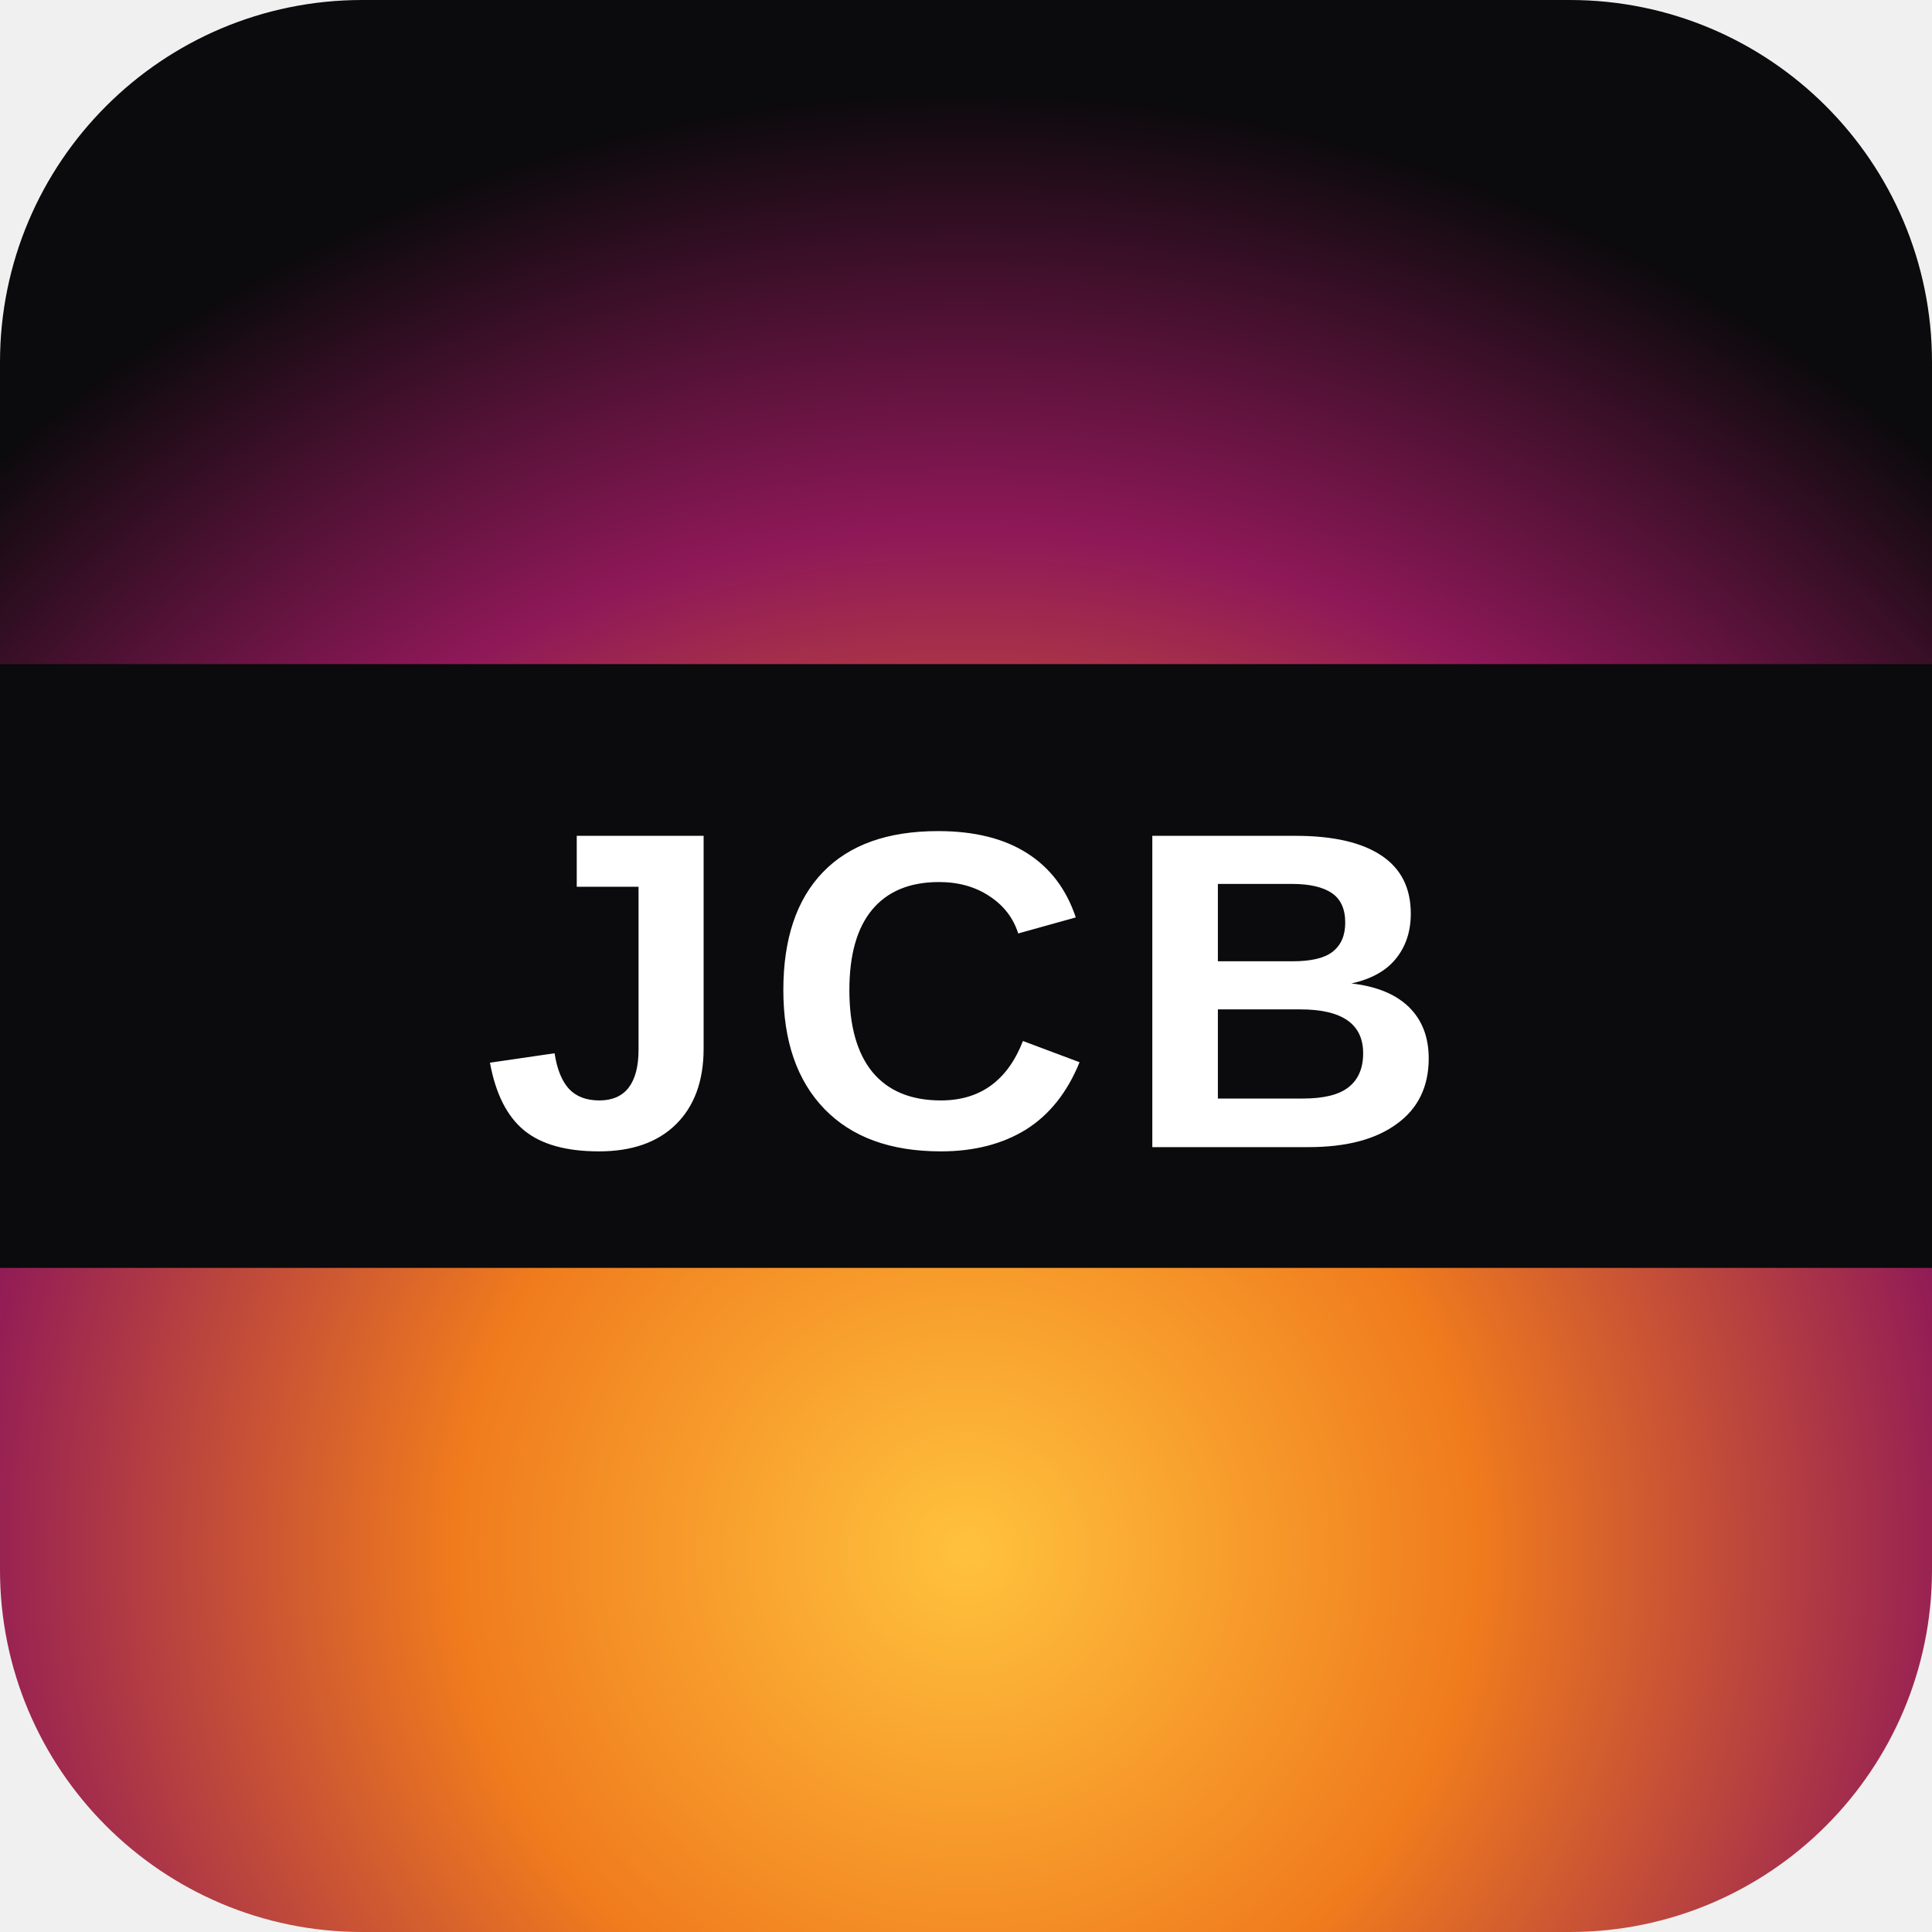
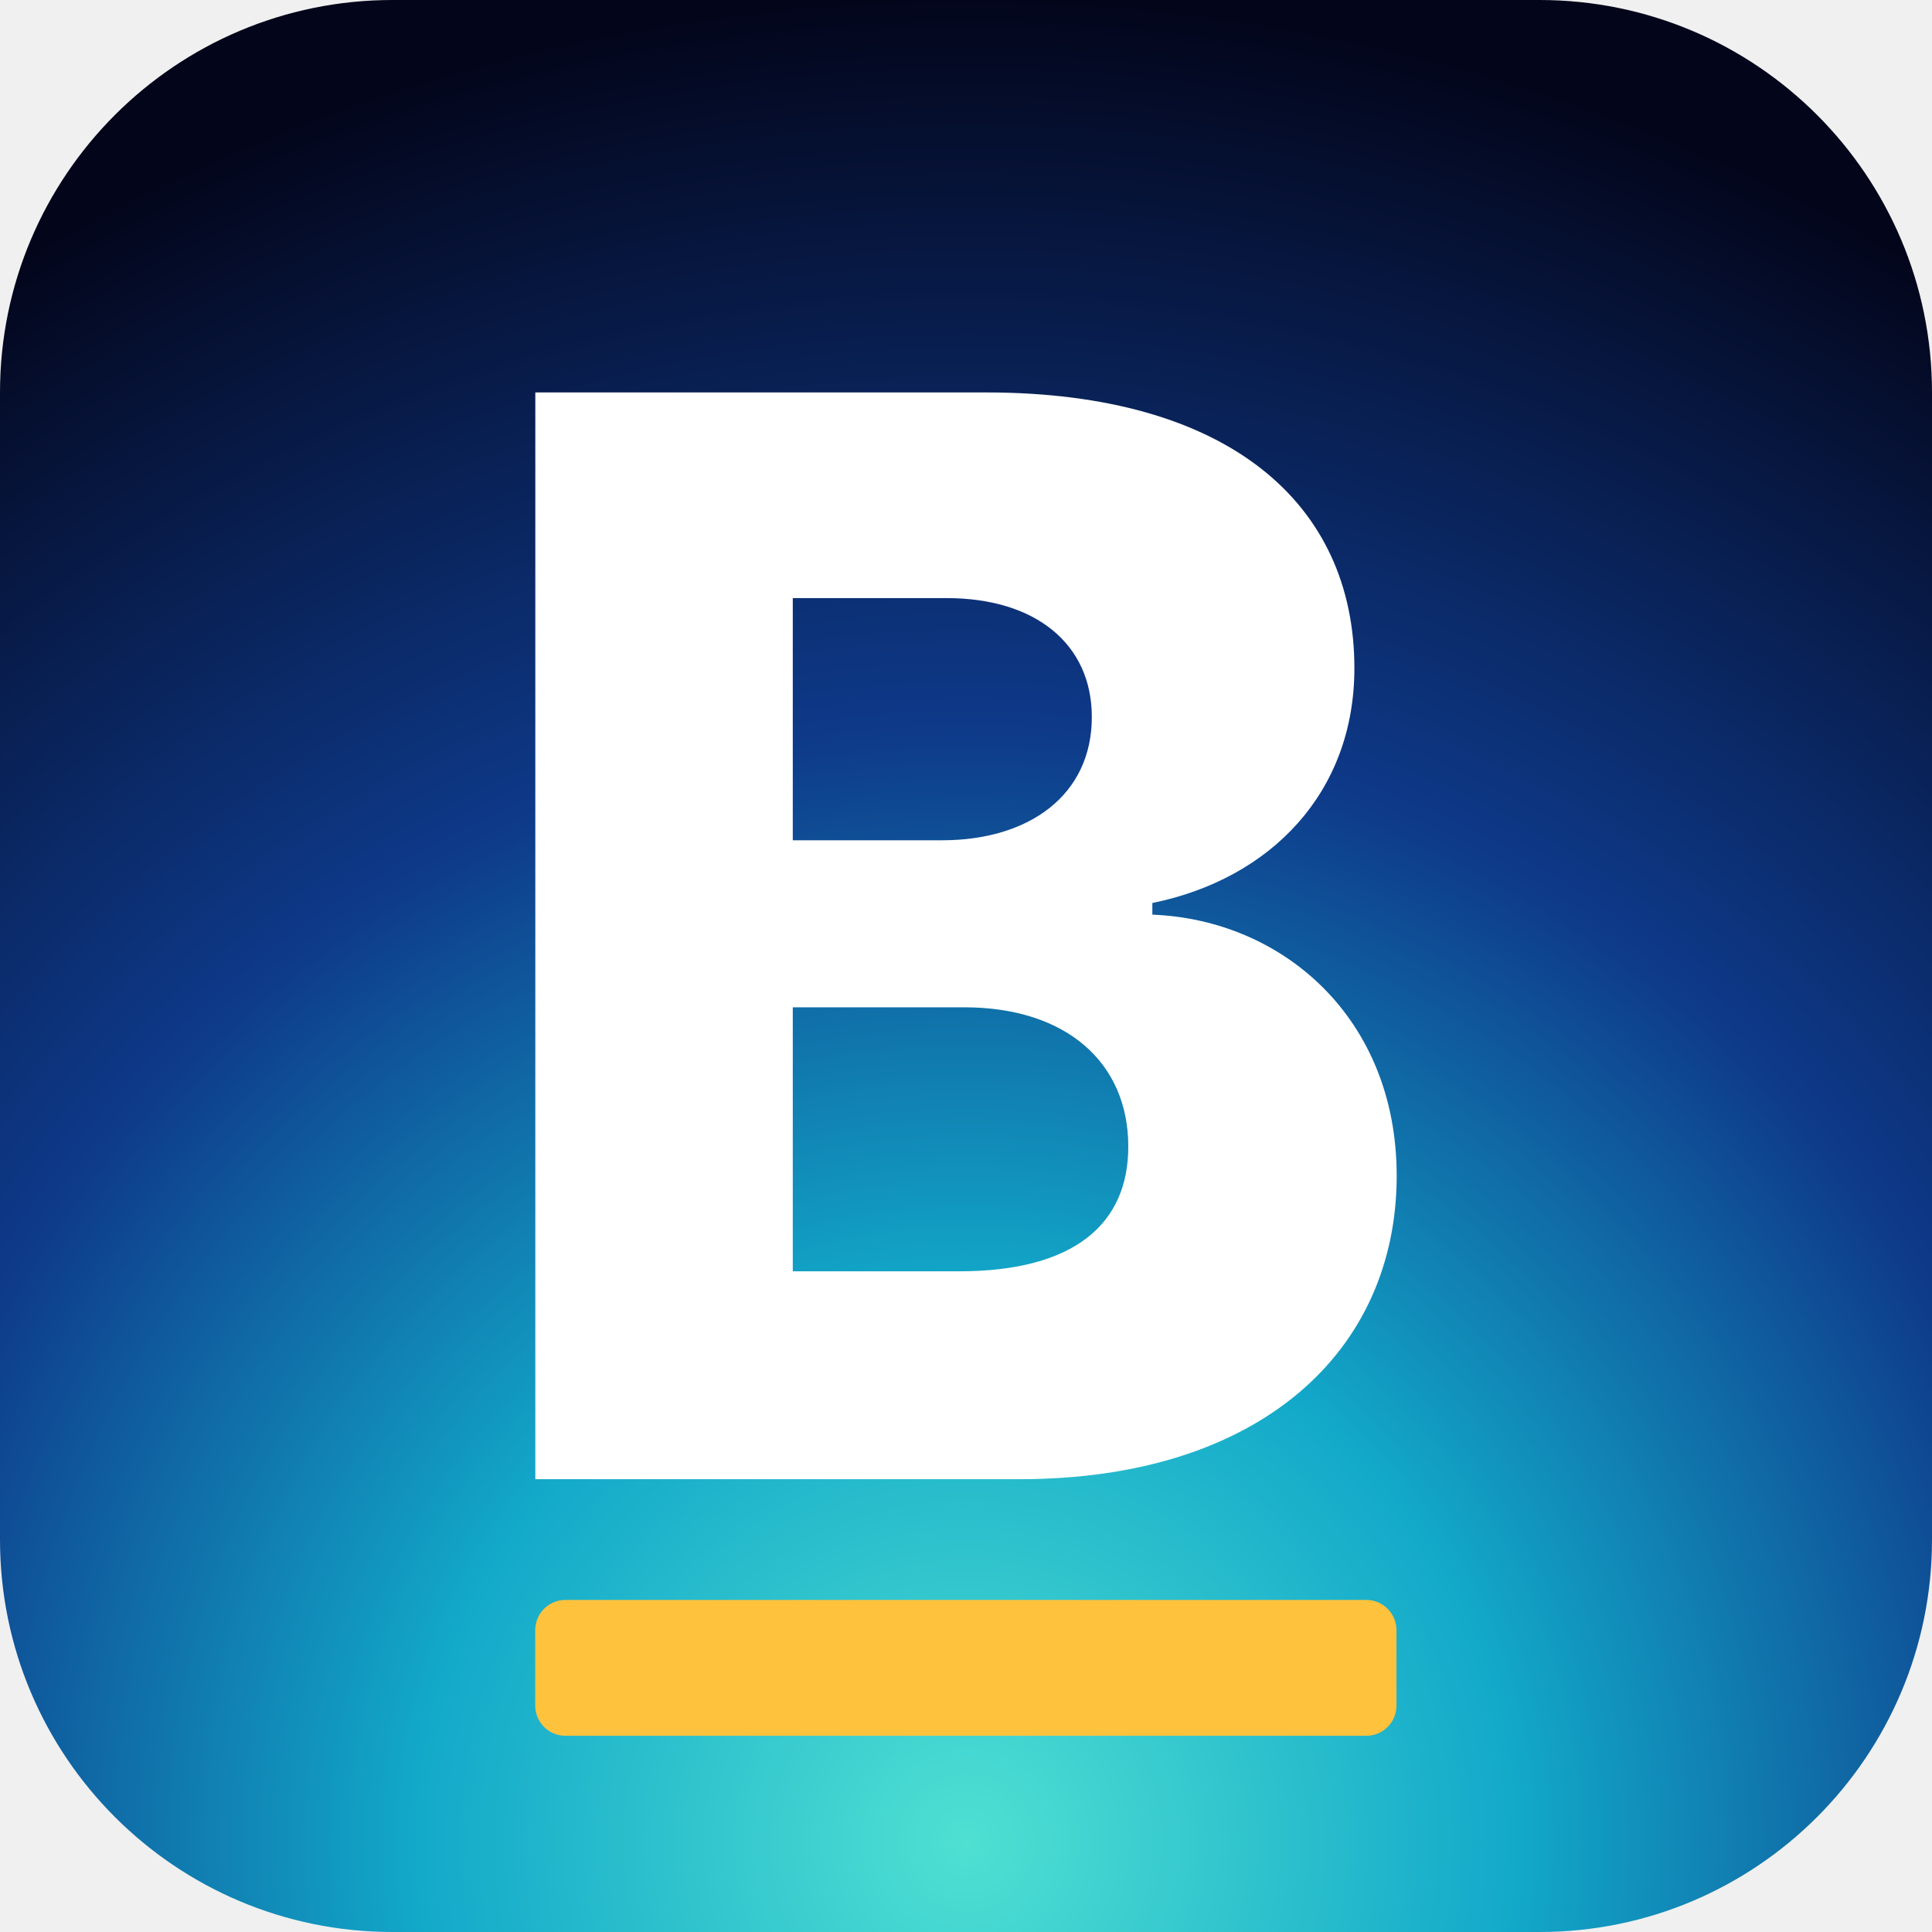
<svg xmlns="http://www.w3.org/2000/svg" viewBox="0 0 64 64">
  <defs>
-     <radialGradient id="g" cx="50%" cy="80%" r="75%">
-       <stop offset="0" stop-color="#ffc23d" />
-       <stop offset=".35" stop-color="#f07b1d" />
-       <stop offset=".7" stop-color="#8e1858" />
-       <stop offset="1" stop-color="#0b0a0c" />
+     <radialGradient id="g" cx="50%" cy="95%" r="95%">
+       <stop offset="0" stop-color="#4fe0d2" />
+       <stop offset=".3" stop-color="#12a8c9" />
+       <stop offset=".6" stop-color="#0e3a8a" />
+       <stop offset="1" stop-color="#03051a" />
    </radialGradient>
  </defs>
-   <rect width="64" height="64" rx="12" fill="url(#g)" />
-   <rect y="22" width="64" height="20" fill="#0b0a0c" />
-   <text x="32" y="38" font-family="Montserrat,Arial,sans-serif" font-weight="800" font-size="15" fill="#fff" text-anchor="middle" letter-spacing="1">JCB</text>
+   <rect width="64" height="64" rx="13" fill="url(#g)" />
+   <path fill="#fff" d="M17.733 49.0H33.776C41.749 49.0 46.267 44.748 46.267 38.949C46.267 33.73 42.498 30.468 38.173 30.299V29.913C42.087 29.115 44.866 26.264 44.866 22.133C44.866 16.697 40.71 13.0 32.664 13.0H17.733ZM26.262 42.114V33.368H31.94C35.298 33.368 37.376 35.18 37.376 37.983C37.376 40.544 35.588 42.114 31.77 42.114ZM26.262 27.835V19.813H31.36C34.307 19.813 36.168 21.336 36.168 23.752C36.168 26.337 34.09 27.835 31.215 27.835Z" />
+   <rect x="17.73" y="53" width="28.53" height="4.5" rx="1" fill="#ffc23d" />
</svg>
